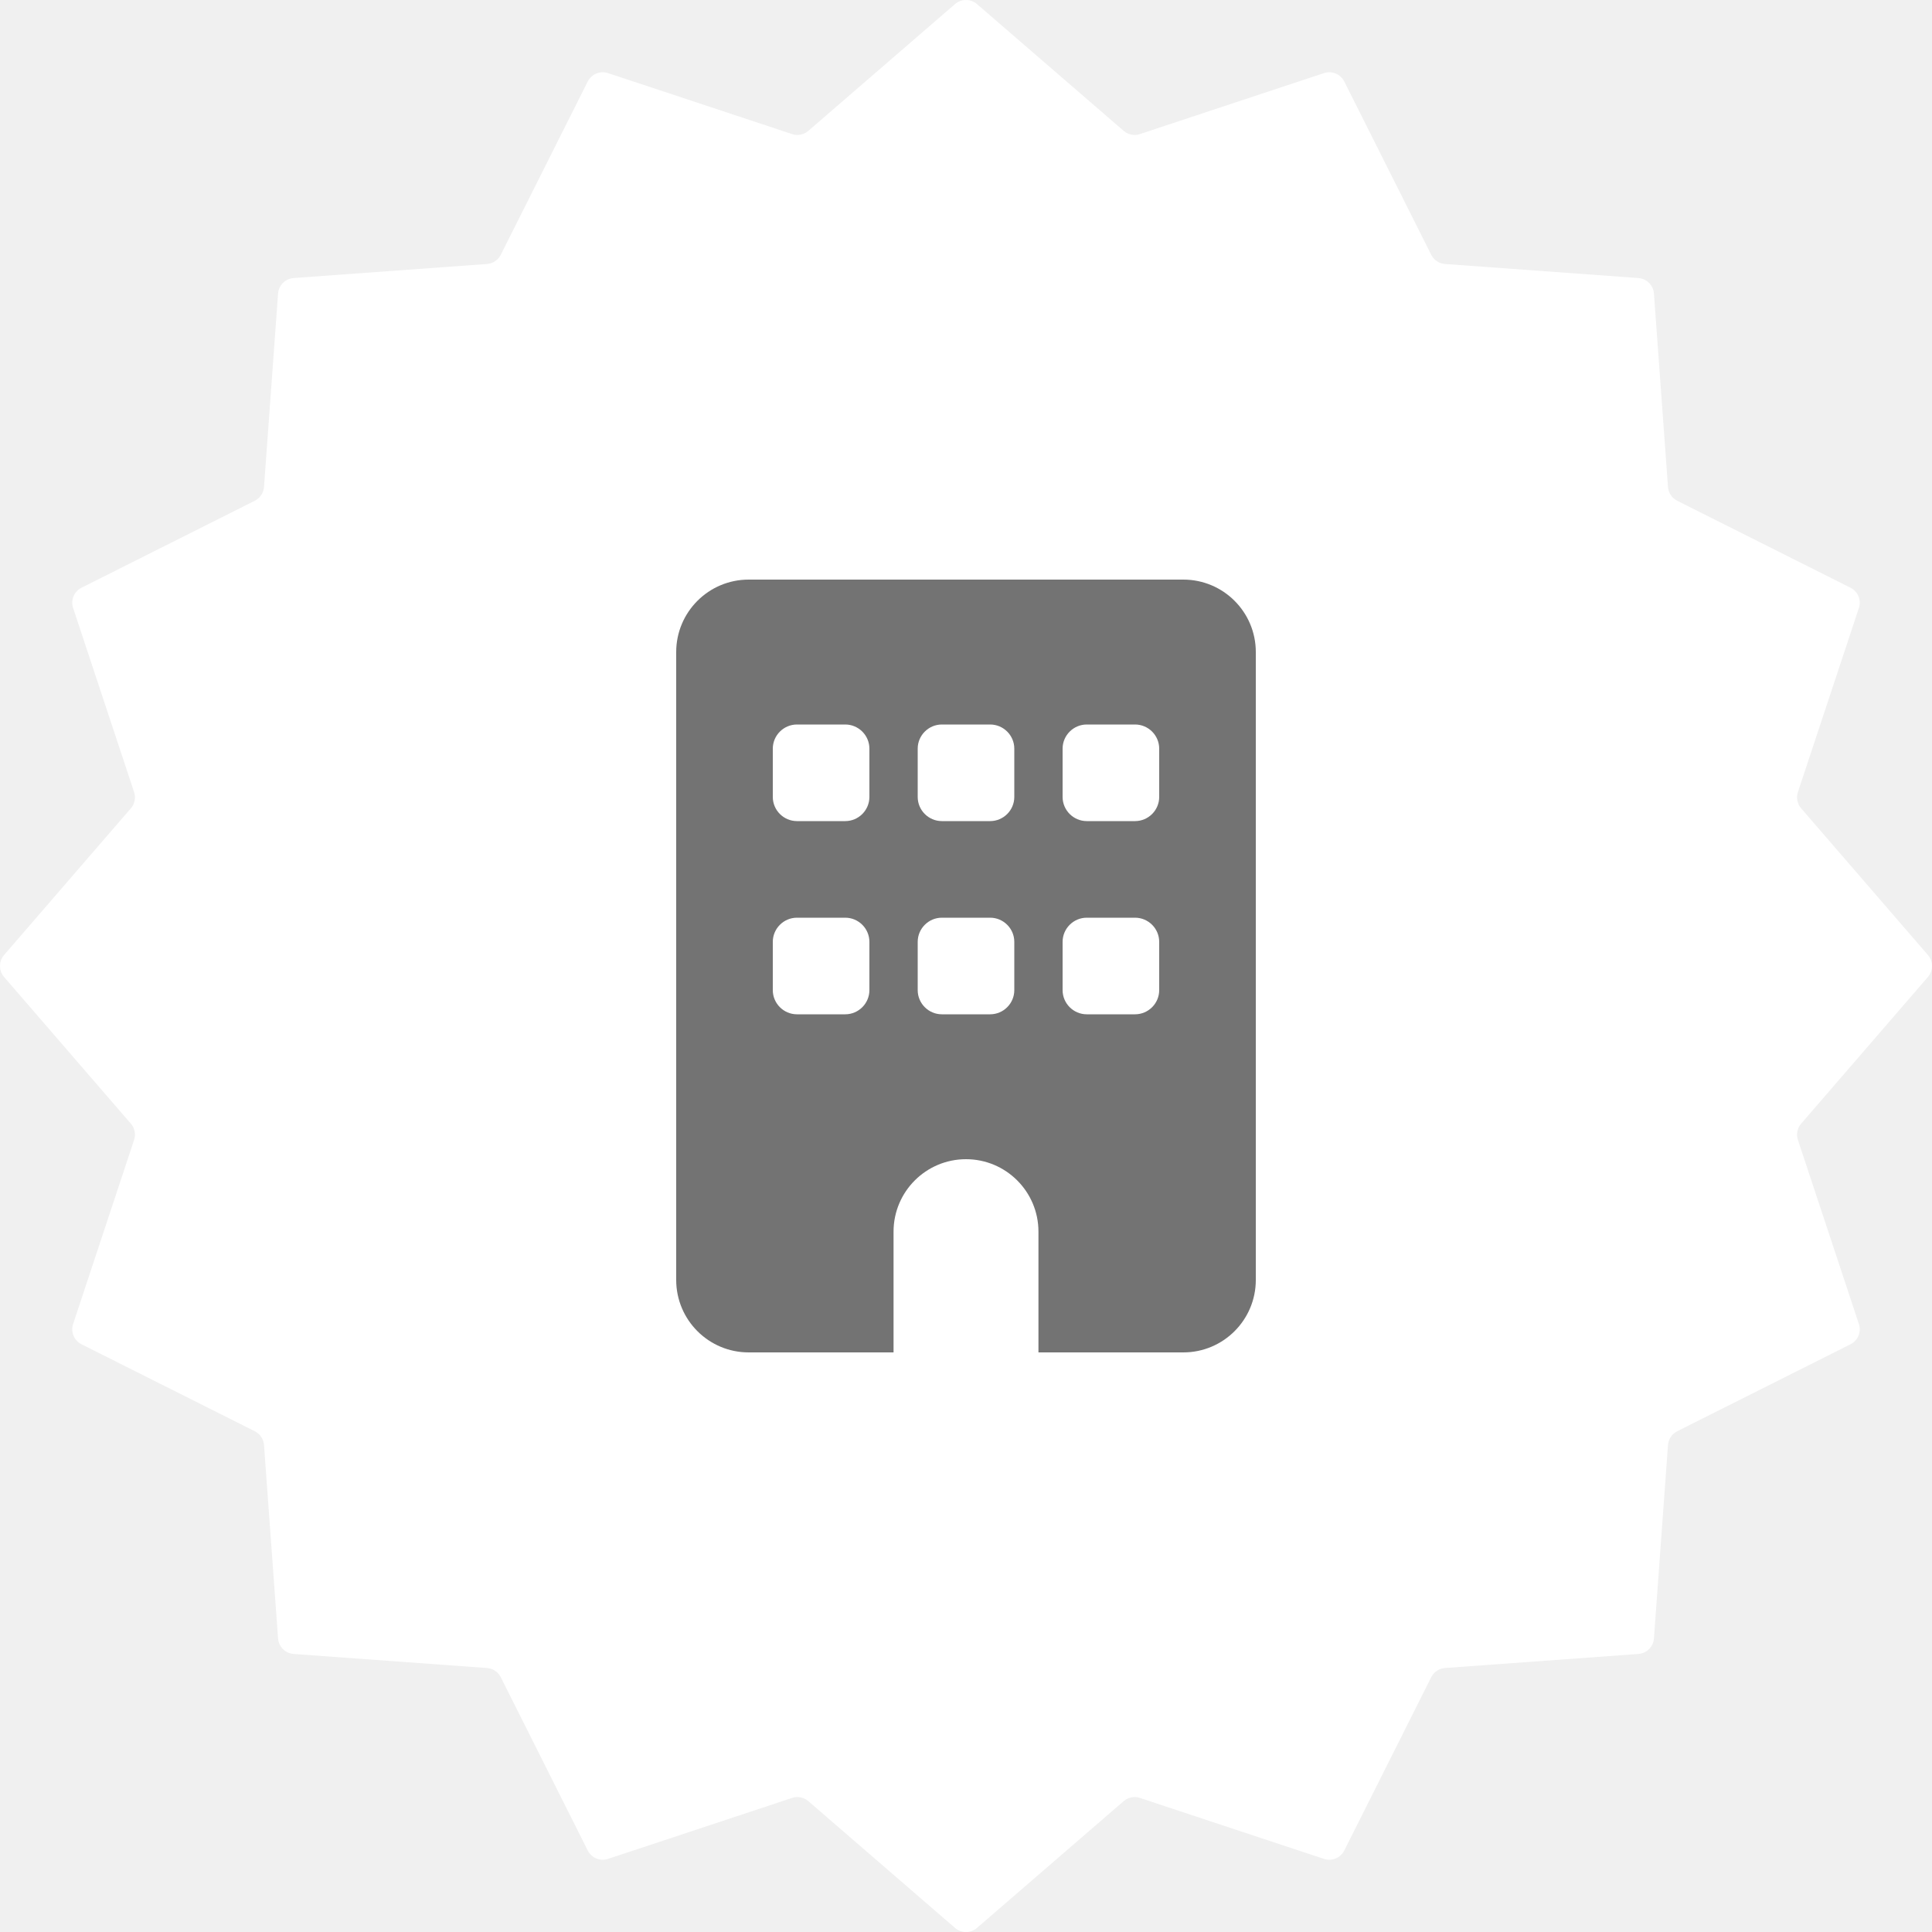
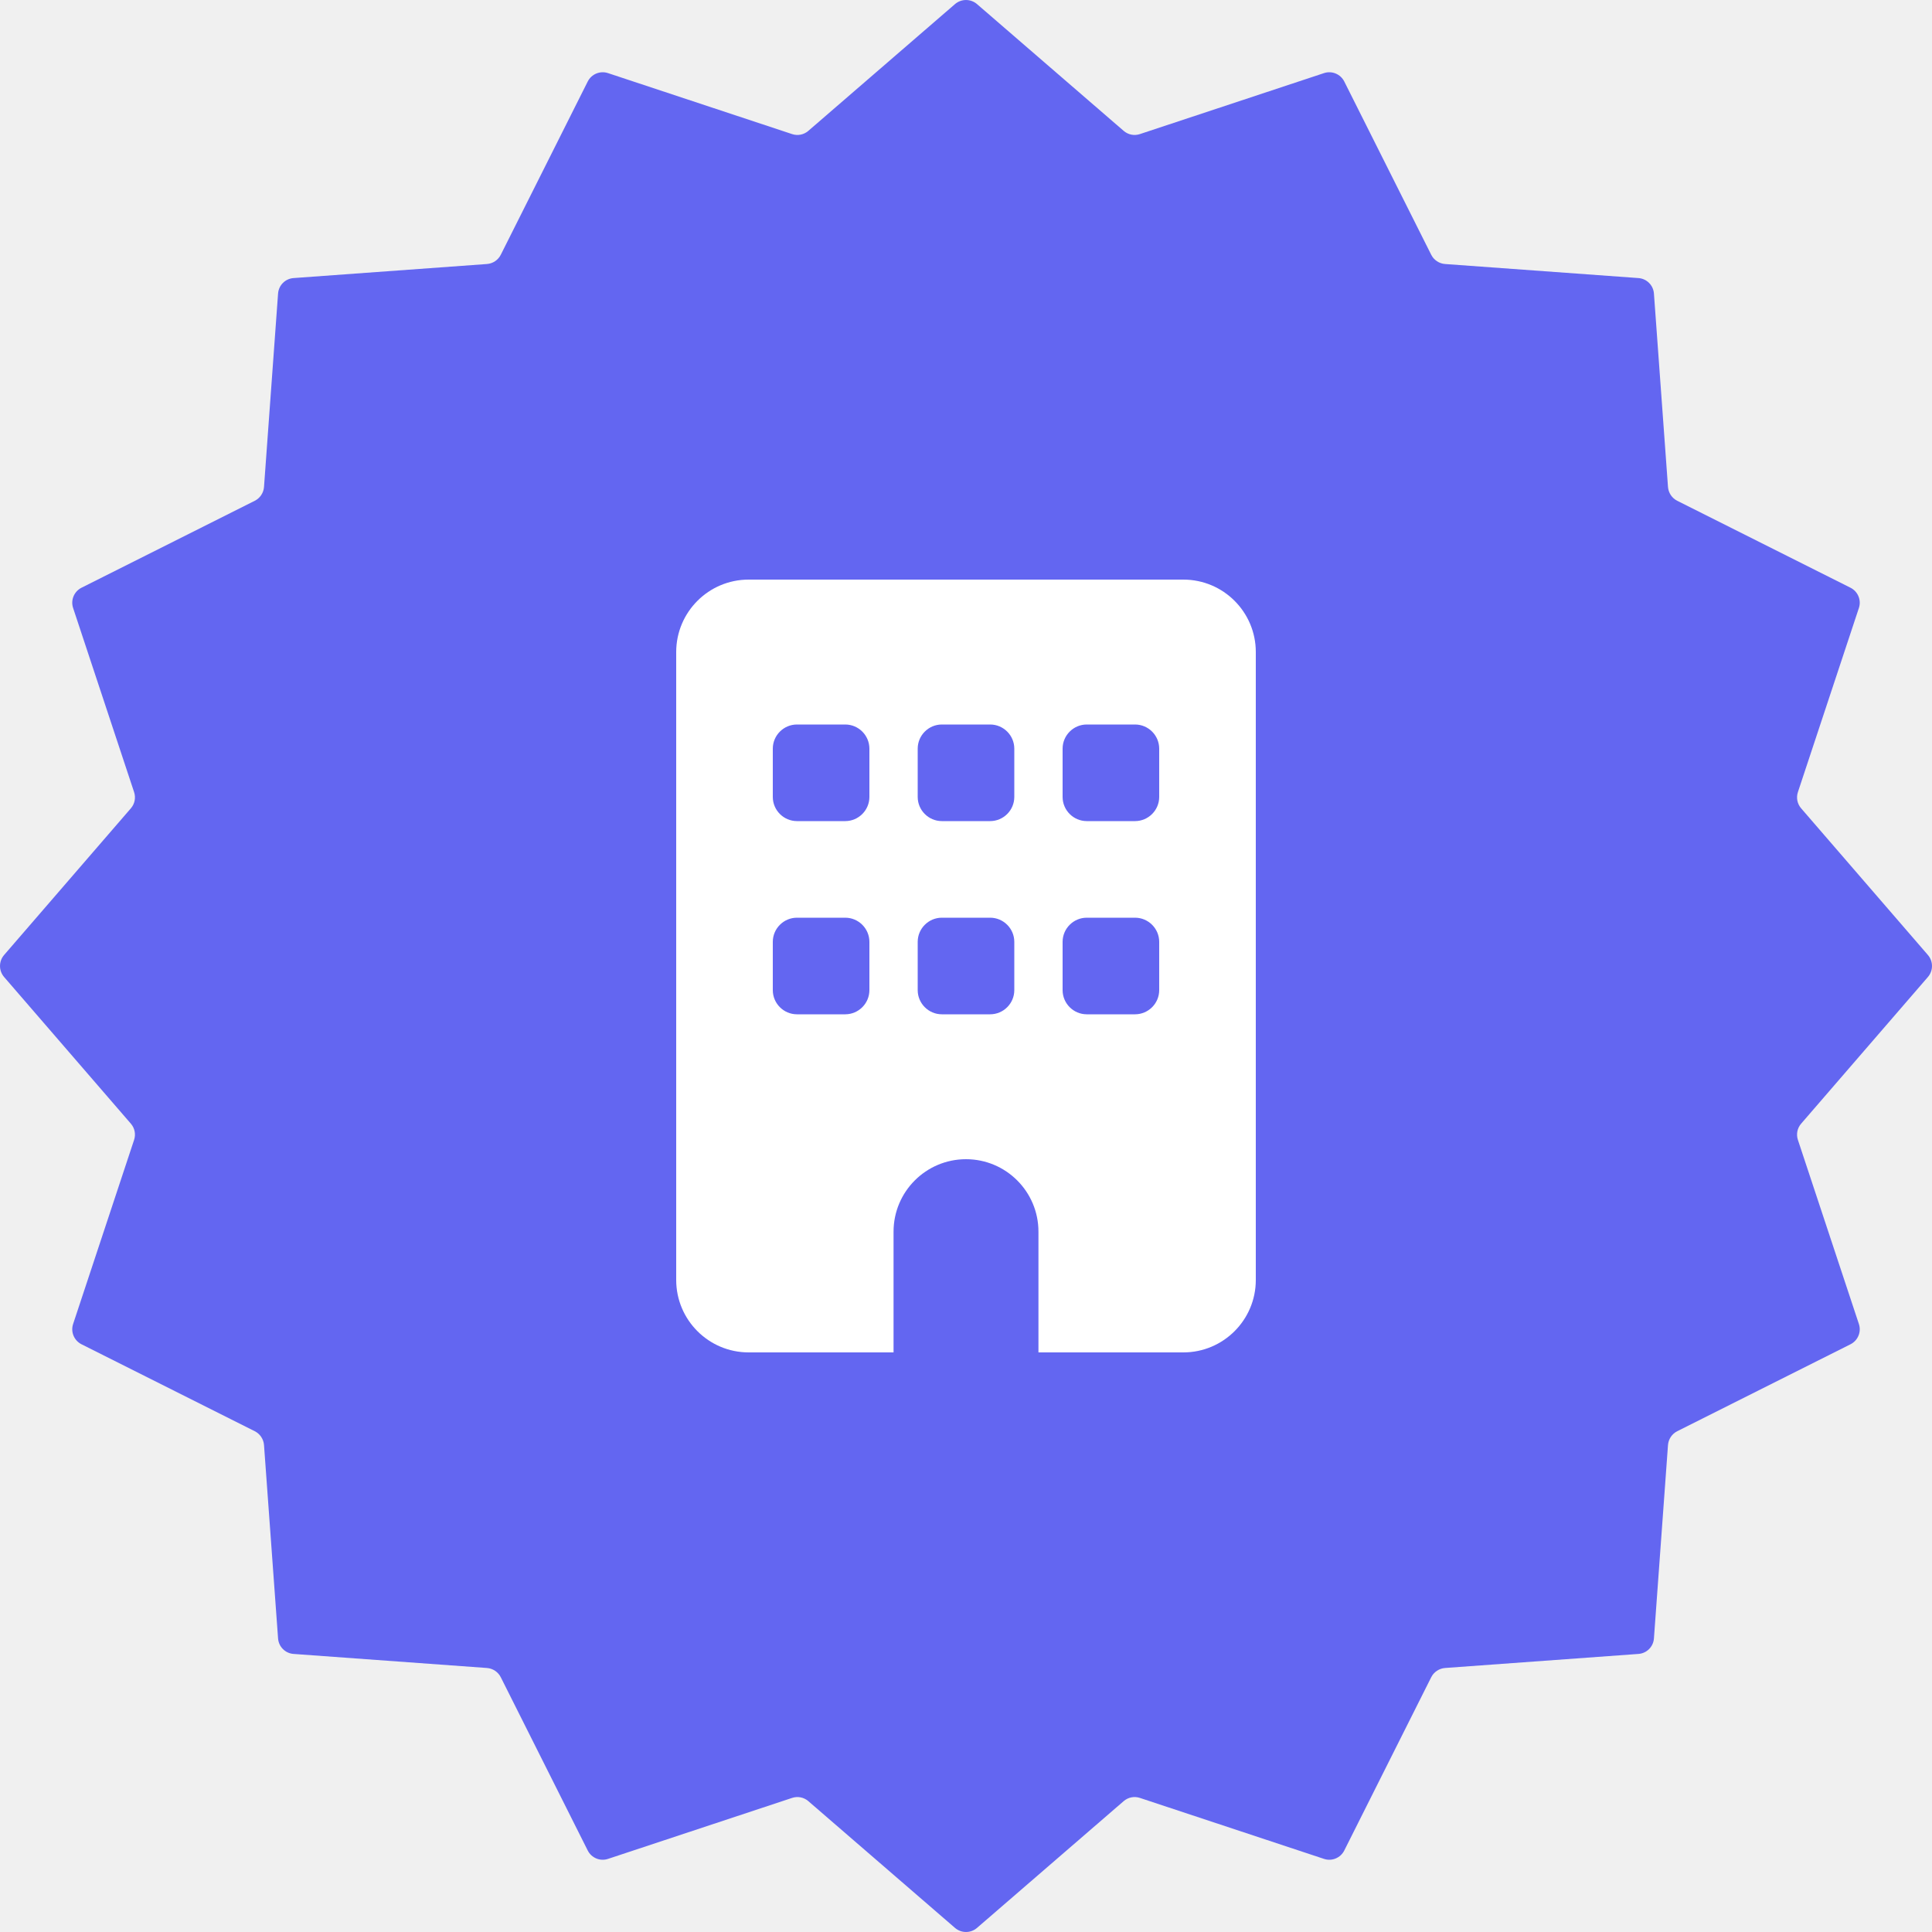
<svg xmlns="http://www.w3.org/2000/svg" width="40" height="40" viewBox="0 0 40 40" fill="none">
-   <path d="M19.772 0.085C19.903 -0.028 20.097 -0.028 20.228 0.085L23.264 2.709C23.357 2.79 23.485 2.815 23.601 2.776L27.411 1.514C27.575 1.459 27.754 1.533 27.832 1.688L29.632 5.275C29.687 5.384 29.796 5.457 29.918 5.466L33.921 5.757C34.094 5.769 34.231 5.906 34.243 6.079L34.534 10.082C34.543 10.204 34.616 10.313 34.725 10.368L38.312 12.168C38.467 12.246 38.541 12.425 38.486 12.589L37.224 16.399C37.185 16.515 37.21 16.643 37.291 16.736L39.915 19.772C40.028 19.903 40.028 20.097 39.915 20.228L37.291 23.264C37.21 23.357 37.185 23.485 37.224 23.601L38.486 27.411C38.541 27.575 38.467 27.754 38.312 27.832L34.725 29.632C34.616 29.687 34.543 29.796 34.534 29.918L34.243 33.921C34.231 34.094 34.094 34.231 33.921 34.243L29.918 34.534C29.796 34.543 29.687 34.616 29.632 34.725L27.832 38.312C27.754 38.467 27.575 38.541 27.411 38.486L23.601 37.224C23.485 37.185 23.357 37.21 23.264 37.291L20.228 39.915C20.097 40.028 19.903 40.028 19.772 39.915L16.736 37.291C16.643 37.21 16.515 37.185 16.399 37.224L12.589 38.486C12.425 38.541 12.246 38.467 12.168 38.312L10.368 34.725C10.313 34.616 10.204 34.543 10.082 34.534L6.079 34.243C5.906 34.231 5.769 34.094 5.757 33.921L5.466 29.918C5.457 29.796 5.384 29.687 5.275 29.632L1.688 27.832C1.533 27.754 1.459 27.575 1.514 27.411L2.776 23.601C2.815 23.485 2.79 23.357 2.709 23.264L0.085 20.228C-0.028 20.097 -0.028 19.903 0.085 19.772L2.709 16.736C2.79 16.643 2.815 16.515 2.776 16.399L1.514 12.589C1.459 12.425 1.533 12.246 1.688 12.168L5.275 10.368C5.384 10.313 5.457 10.204 5.466 10.082L5.757 6.079C5.769 5.906 5.906 5.769 6.079 5.757L10.082 5.466C10.204 5.457 10.313 5.384 10.368 5.275L12.168 1.688C12.246 1.533 12.425 1.459 12.589 1.514L16.399 2.776C16.515 2.815 16.643 2.79 16.736 2.709L19.772 0.085Z" fill="white" />
+   <path d="M19.772 0.085C19.903 -0.028 20.097 -0.028 20.228 0.085L23.264 2.709C23.357 2.79 23.485 2.815 23.601 2.776L27.411 1.514C27.575 1.459 27.754 1.533 27.832 1.688L29.632 5.275C29.687 5.384 29.796 5.457 29.918 5.466L33.921 5.757C34.094 5.769 34.231 5.906 34.243 6.079L34.534 10.082C34.543 10.204 34.616 10.313 34.725 10.368L38.312 12.168C38.467 12.246 38.541 12.425 38.486 12.589L37.224 16.399C37.185 16.515 37.21 16.643 37.291 16.736L39.915 19.772C40.028 19.903 40.028 20.097 39.915 20.228L37.291 23.264C37.21 23.357 37.185 23.485 37.224 23.601L38.486 27.411C38.541 27.575 38.467 27.754 38.312 27.832L34.725 29.632C34.616 29.687 34.543 29.796 34.534 29.918L34.243 33.921C34.231 34.094 34.094 34.231 33.921 34.243L29.918 34.534C29.796 34.543 29.687 34.616 29.632 34.725L27.832 38.312C27.754 38.467 27.575 38.541 27.411 38.486L23.601 37.224C23.485 37.185 23.357 37.21 23.264 37.291L20.228 39.915C20.097 40.028 19.903 40.028 19.772 39.915L16.736 37.291C16.643 37.21 16.515 37.185 16.399 37.224L12.589 38.486C12.425 38.541 12.246 38.467 12.168 38.312L10.368 34.725C10.313 34.616 10.204 34.543 10.082 34.534L6.079 34.243C5.906 34.231 5.769 34.094 5.757 33.921L5.466 29.918C5.457 29.796 5.384 29.687 5.275 29.632L1.688 27.832C1.533 27.754 1.459 27.575 1.514 27.411L2.776 23.601C2.815 23.485 2.79 23.357 2.709 23.264L0.085 20.228C-0.028 20.097 -0.028 19.903 0.085 19.772L2.709 16.736C2.79 16.643 2.815 16.515 2.776 16.399L1.514 12.589C1.459 12.425 1.533 12.246 1.688 12.168L5.275 10.368C5.384 10.313 5.457 10.204 5.466 10.082L5.757 6.079C5.769 5.906 5.906 5.769 6.079 5.757L10.082 5.466C10.204 5.457 10.313 5.384 10.368 5.275L12.168 1.688C12.246 1.533 12.425 1.459 12.589 1.514L16.399 2.776C16.515 2.815 16.643 2.79 16.736 2.709L19.772 0.085Z" fill="#6366F1" />
  <g clip-path="url(#clip0_750_12552)">
-     <path d="M15.5 12C14.672 12 14 12.672 14 13.5V26.5C14 27.328 14.672 28 15.5 28H18.5V25.5C18.5 24.672 19.172 24 20 24C20.828 24 21.5 24.672 21.5 25.5V28H24.5C25.328 28 26 27.328 26 26.5V13.5C26 12.672 25.328 12 24.5 12H15.5ZM16 19.5C16 19.225 16.225 19 16.5 19H17.5C17.775 19 18 19.225 18 19.5V20.5C18 20.775 17.775 21 17.5 21H16.5C16.225 21 16 20.775 16 20.5V19.5ZM19.5 19H20.5C20.775 19 21 19.225 21 19.5V20.5C21 20.775 20.775 21 20.5 21H19.5C19.225 21 19 20.775 19 20.5V19.5C19 19.225 19.225 19 19.5 19ZM22 19.5C22 19.225 22.225 19 22.5 19H23.5C23.775 19 24 19.225 24 19.5V20.5C24 20.775 23.775 21 23.5 21H22.5C22.225 21 22 20.775 22 20.5V19.5ZM16.5 15H17.5C17.775 15 18 15.225 18 15.5V16.5C18 16.775 17.775 17 17.5 17H16.5C16.225 17 16 16.775 16 16.5V15.5C16 15.225 16.225 15 16.5 15ZM19 15.5C19 15.225 19.225 15 19.5 15H20.5C20.775 15 21 15.225 21 15.5V16.5C21 16.775 20.775 17 20.5 17H19.5C19.225 17 19 16.775 19 16.5V15.5ZM22.5 15H23.5C23.775 15 24 15.225 24 15.5V16.5C24 16.775 23.775 17 23.5 17H22.5C22.225 17 22 16.775 22 16.5V15.5C22 15.225 22.225 15 22.5 15Z" fill="#737373" />
+     <path d="M15.5 12C14.672 12 14 12.672 14 13.5V26.5C14 27.328 14.672 28 15.5 28H18.5V25.5C18.5 24.672 19.172 24 20 24C20.828 24 21.5 24.672 21.5 25.5V28H24.5C25.328 28 26 27.328 26 26.5V13.5C26 12.672 25.328 12 24.5 12H15.5ZM16 19.5C16 19.225 16.225 19 16.5 19H17.5C17.775 19 18 19.225 18 19.5V20.5C18 20.775 17.775 21 17.5 21H16.5C16.225 21 16 20.775 16 20.5V19.5ZM19.5 19H20.5C20.775 19 21 19.225 21 19.5V20.5C21 20.775 20.775 21 20.5 21H19.5C19.225 21 19 20.775 19 20.5V19.5C19 19.225 19.225 19 19.5 19ZM22 19.5C22 19.225 22.225 19 22.5 19H23.5C23.775 19 24 19.225 24 19.5V20.5C24 20.775 23.775 21 23.5 21H22.5C22.225 21 22 20.775 22 20.5V19.5ZM16.5 15H17.5C17.775 15 18 15.225 18 15.5V16.5C18 16.775 17.775 17 17.5 17H16.5C16.225 17 16 16.775 16 16.5V15.5C16 15.225 16.225 15 16.5 15ZM19 15.5C19 15.225 19.225 15 19.5 15H20.5C20.775 15 21 15.225 21 15.5V16.5C21 16.775 20.775 17 20.5 17H19.5C19.225 17 19 16.775 19 16.5V15.5ZM22.5 15H23.5C23.775 15 24 15.225 24 15.5V16.5C24 16.775 23.775 17 23.5 17H22.5C22.225 17 22 16.775 22 16.5V15.5C22 15.225 22.225 15 22.5 15Z" fill="#FFFFFF" />
  </g>
  <defs>
    <clipPath id="clip0_750_12552">
-       <rect width="12" height="16" fill="white" transform="translate(14 12)" />
+       <rect width="12" height="16" fill="#6366F1" transform="translate(14 12)" />
    </clipPath>
  </defs>
</svg>
